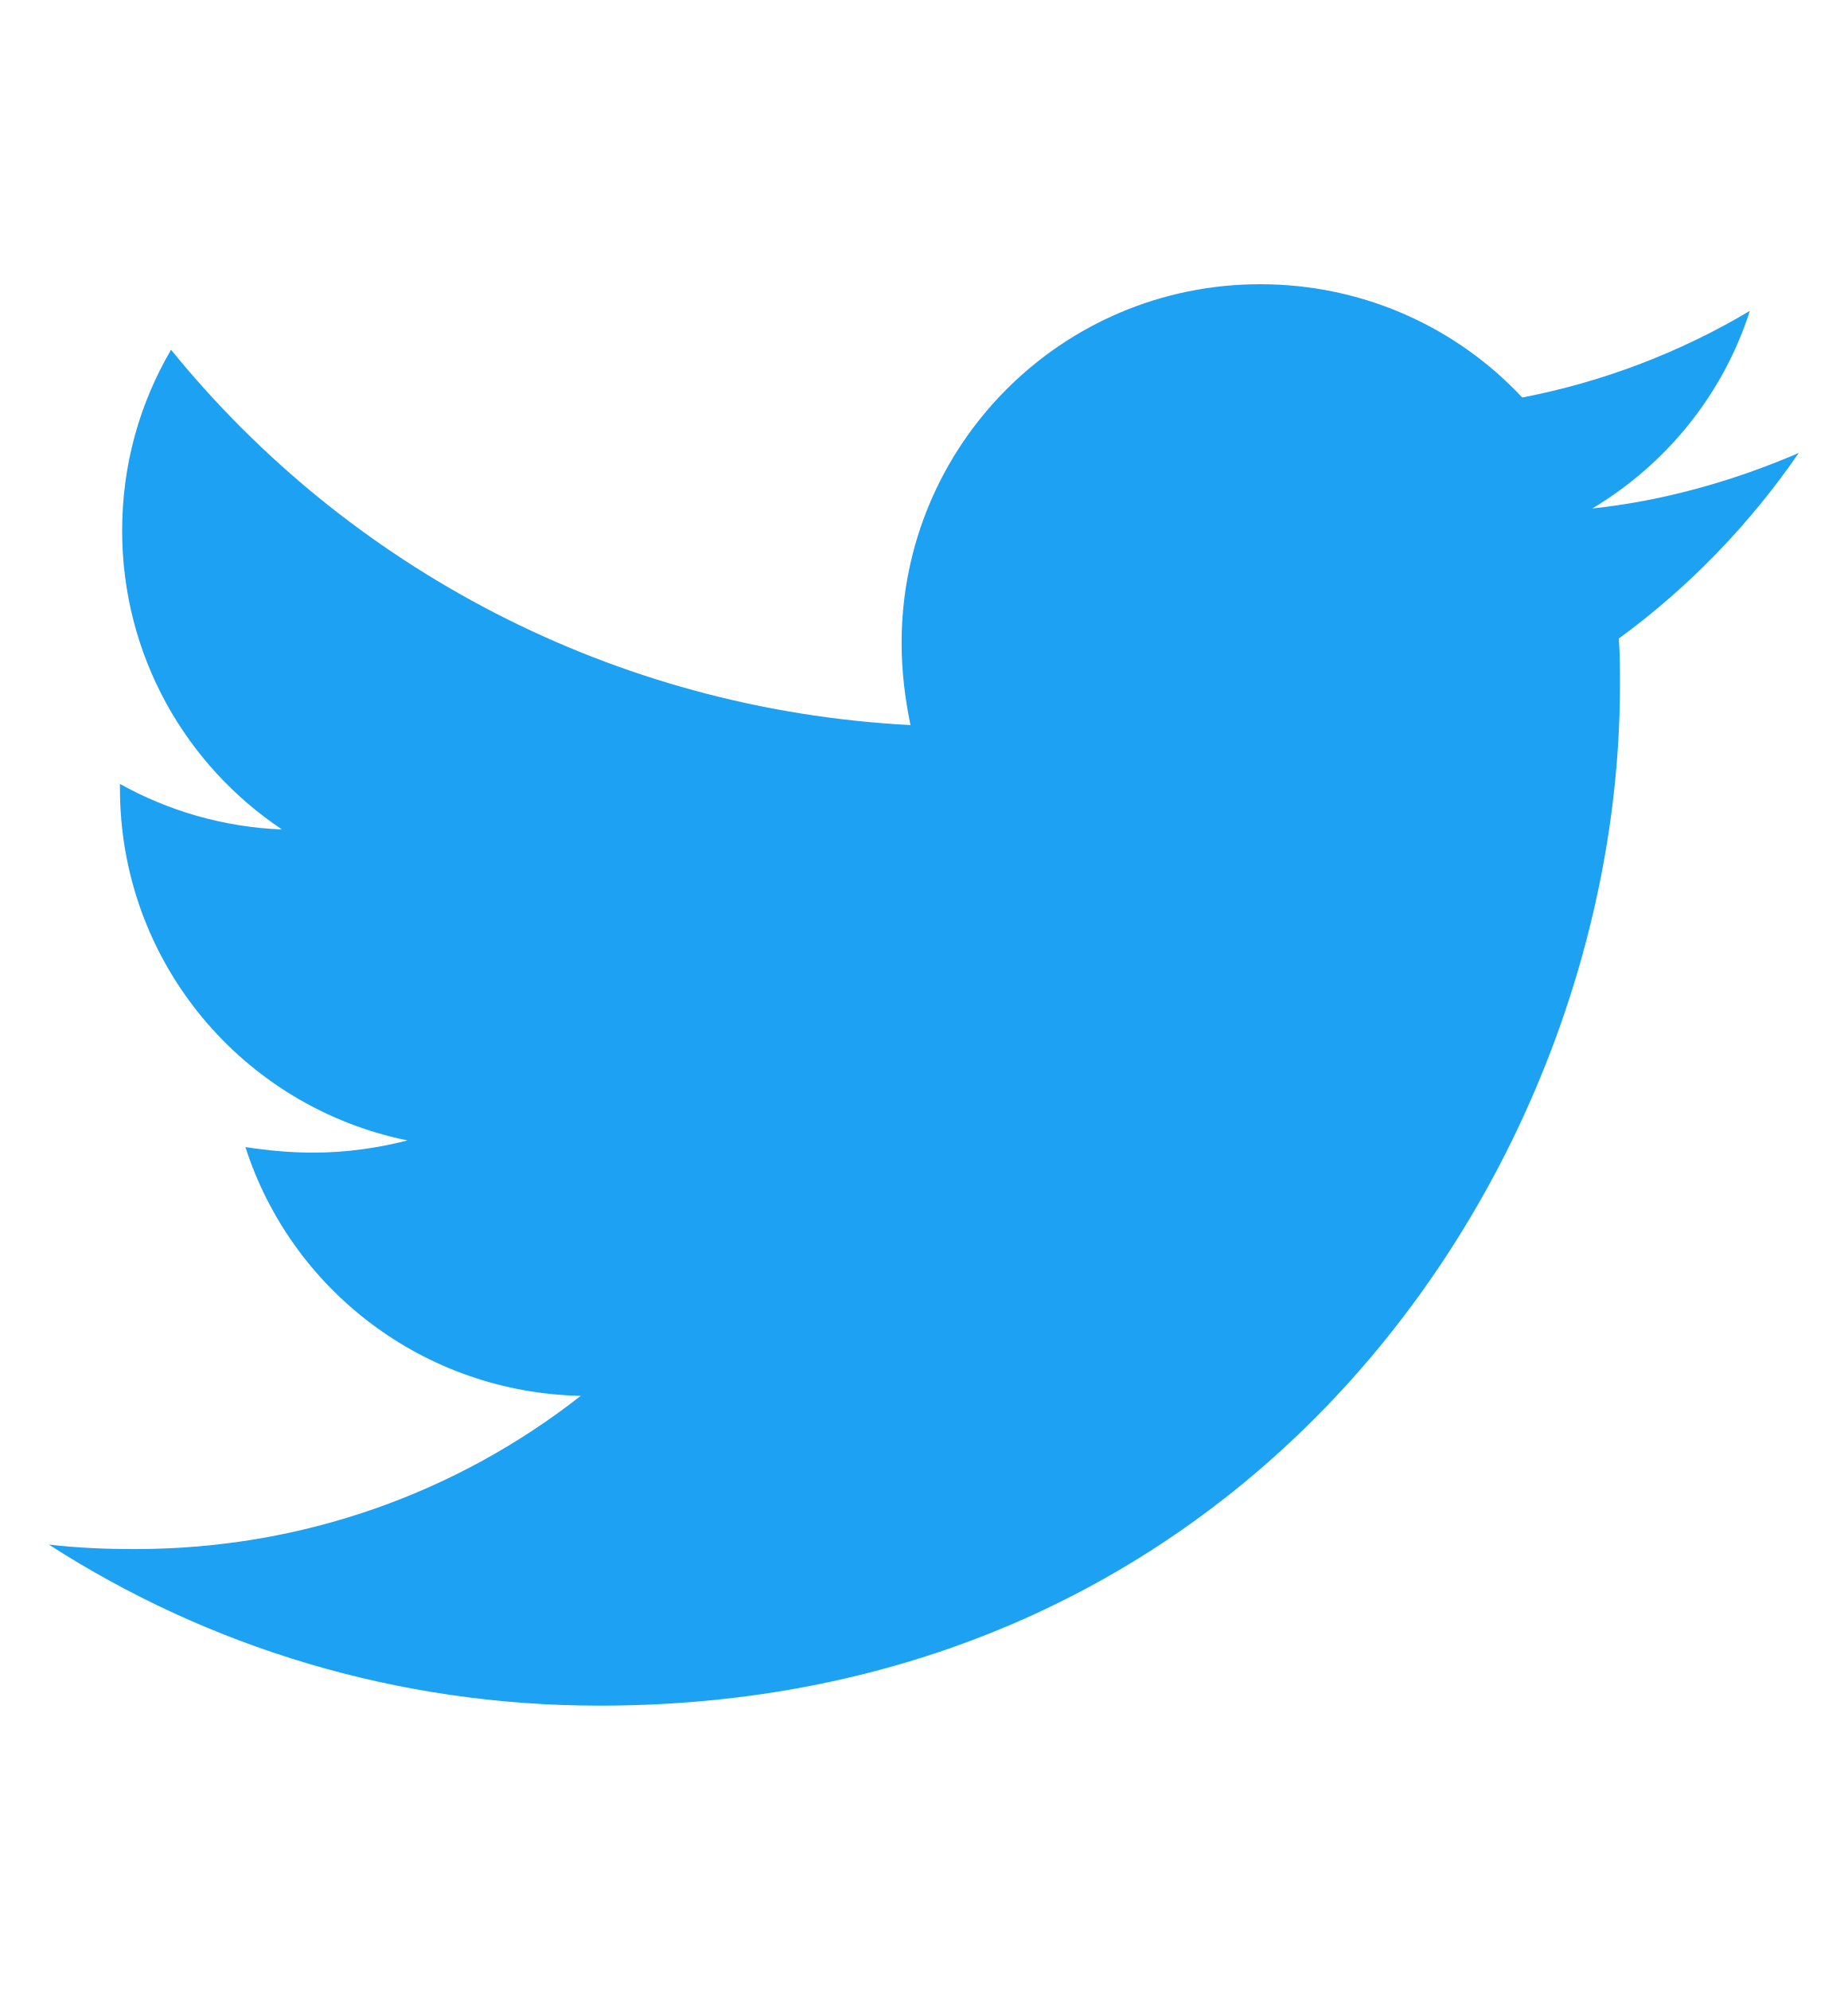
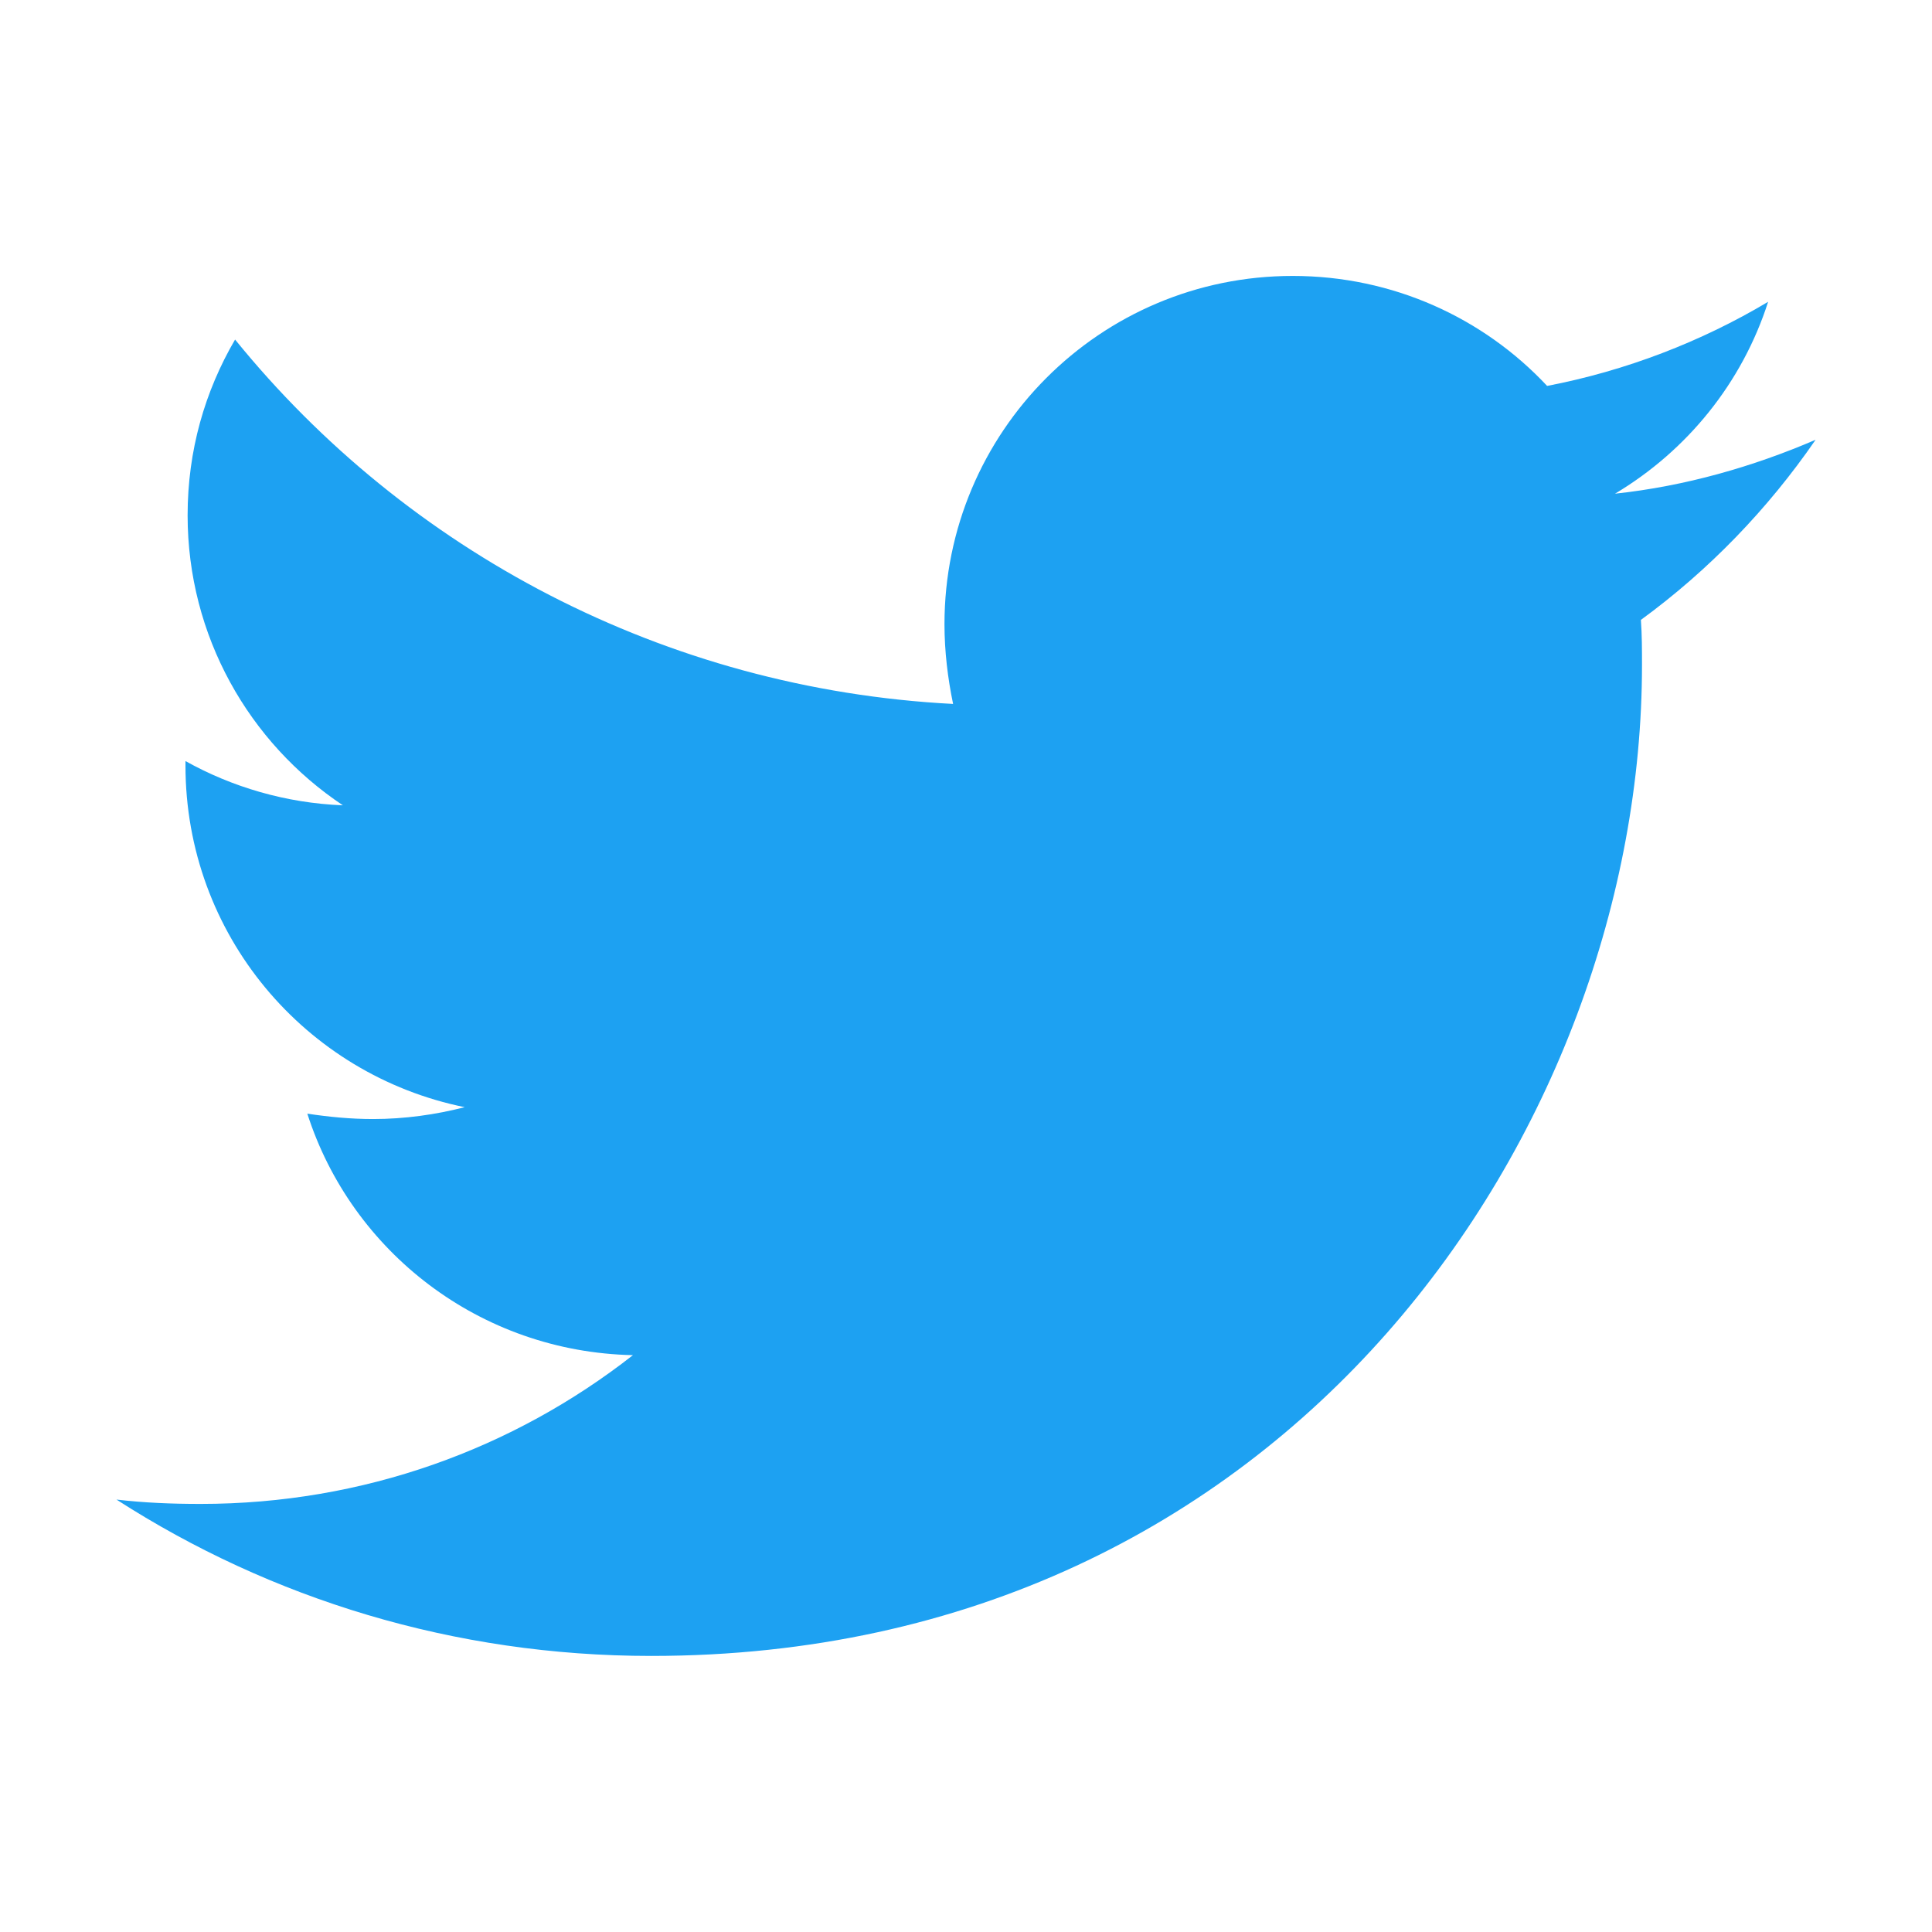
- <svg xmlns="http://www.w3.org/2000/svg" height="28" width="26" version="1.1" viewBox="0 0 26 28">
+ <svg xmlns="http://www.w3.org/2000/svg" height="40" width="40" viewBox="0 0 26 28">
  <path fill="#1da1f2" d="m25.312 6.375c-0.688 1-1.547 1.891-2.531 2.609 0.016 0.219 0.016 0.438 0.016 0.656 0 6.672-5.078 14.359-14.359 14.359-2.859 0-5.516-0.828-7.75-2.266 0.406 0.047 0.797 0.063 1.219 0.063 2.359 0 4.531-0.797 6.266-2.156-2.219-0.047-4.078-1.5-4.719-3.5 0.313 0.047 0.625 0.078 0.953 0.078 0.453 0 0.906-0.063 1.328-0.172-2.312-0.469-4.047-2.5-4.047-4.953v-0.063c0.672 0.375 1.453 0.609 2.281 0.641-1.359-0.906-2.25-2.453-2.25-4.203 0-0.938 0.25-1.797 0.688-2.547 2.484 3.062 6.219 5.063 10.406 5.281-0.078-0.375-0.125-0.766-0.125-1.156 0-2.781 2.25-5.047 5.047-5.047 1.453 0 2.766 0.609 3.687 1.594 1.141-0.219 2.234-0.641 3.203-1.219-0.375 1.172-1.172 2.156-2.219 2.781 1.016-0.109 2-0.391 2.906-0.781z" />
</svg>
